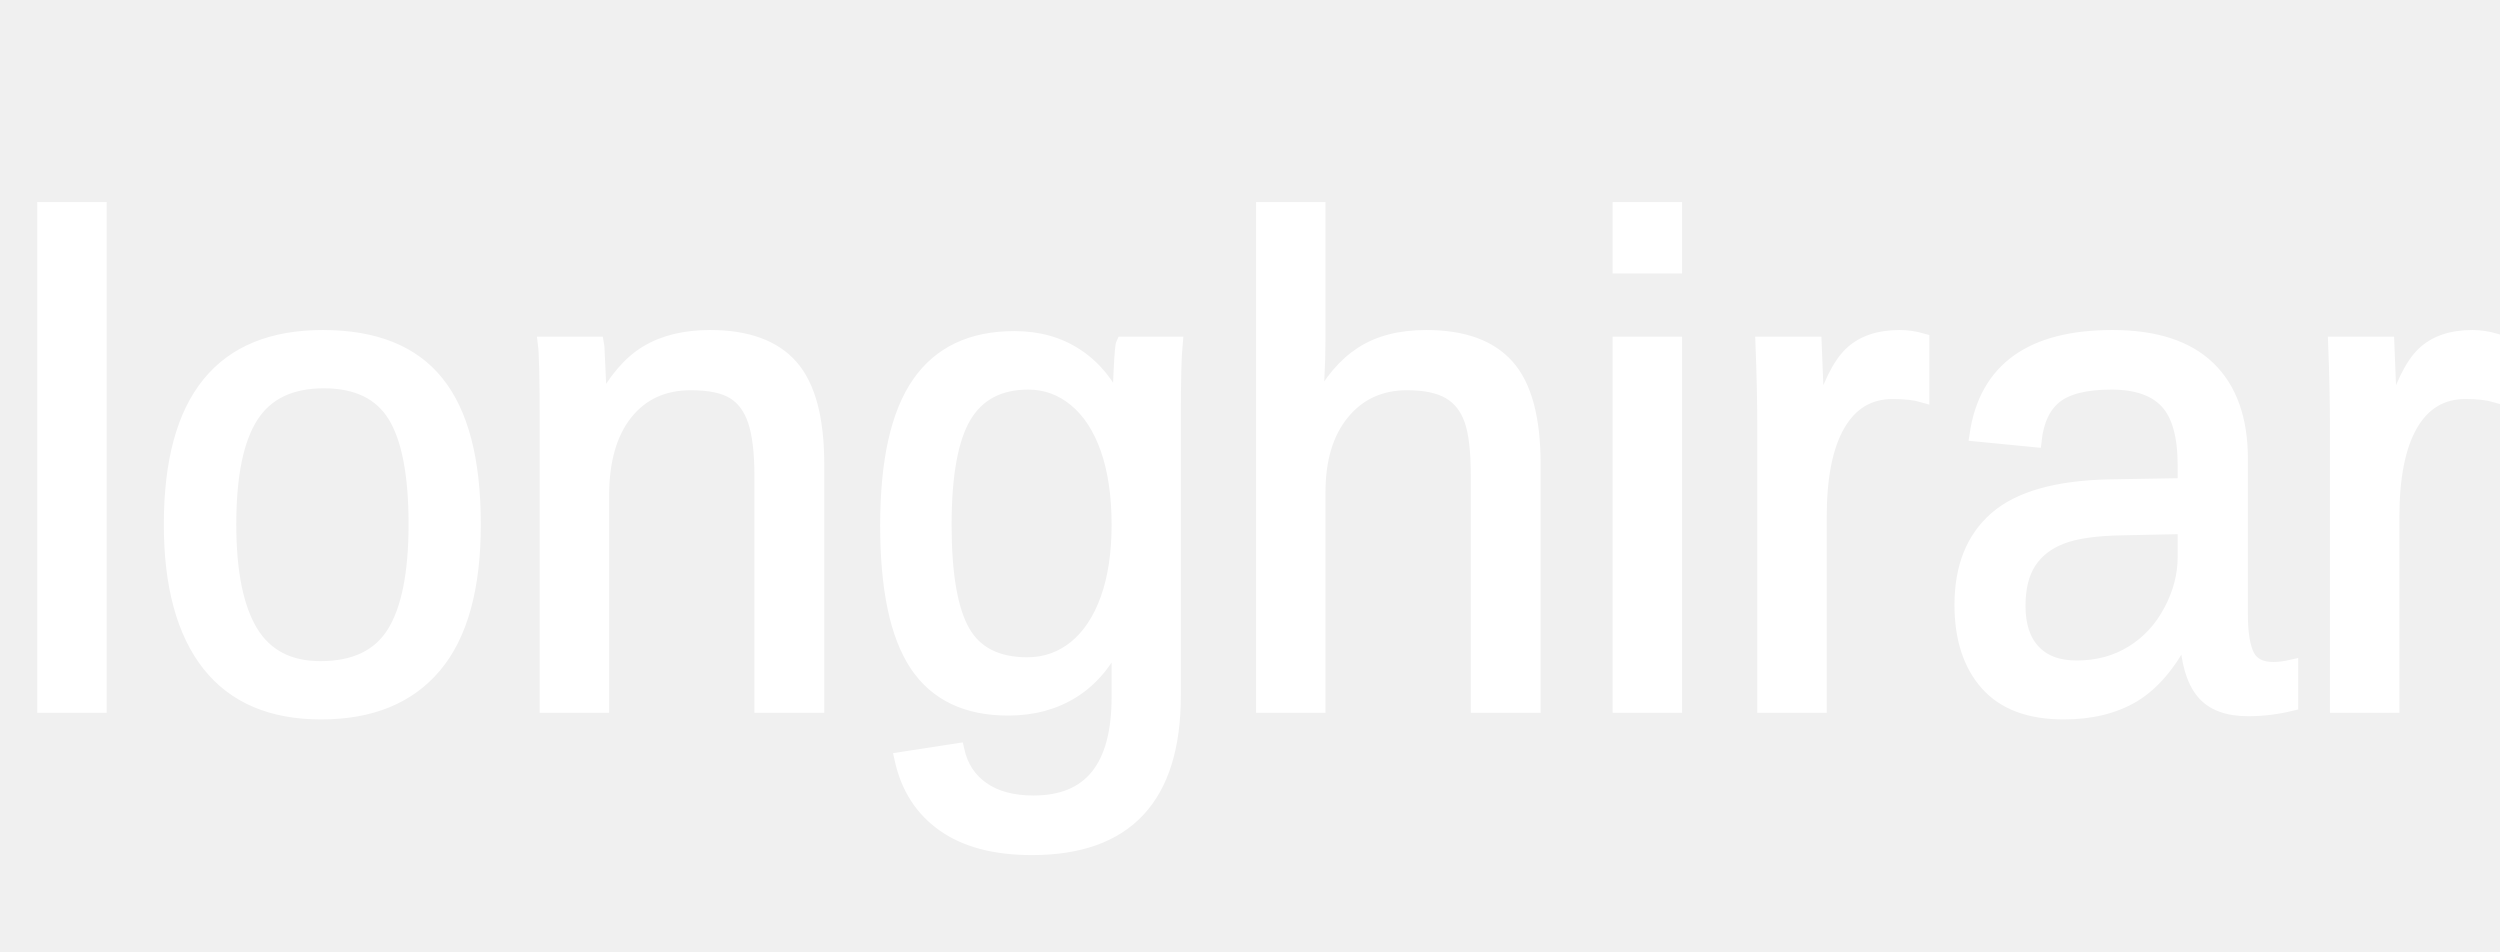
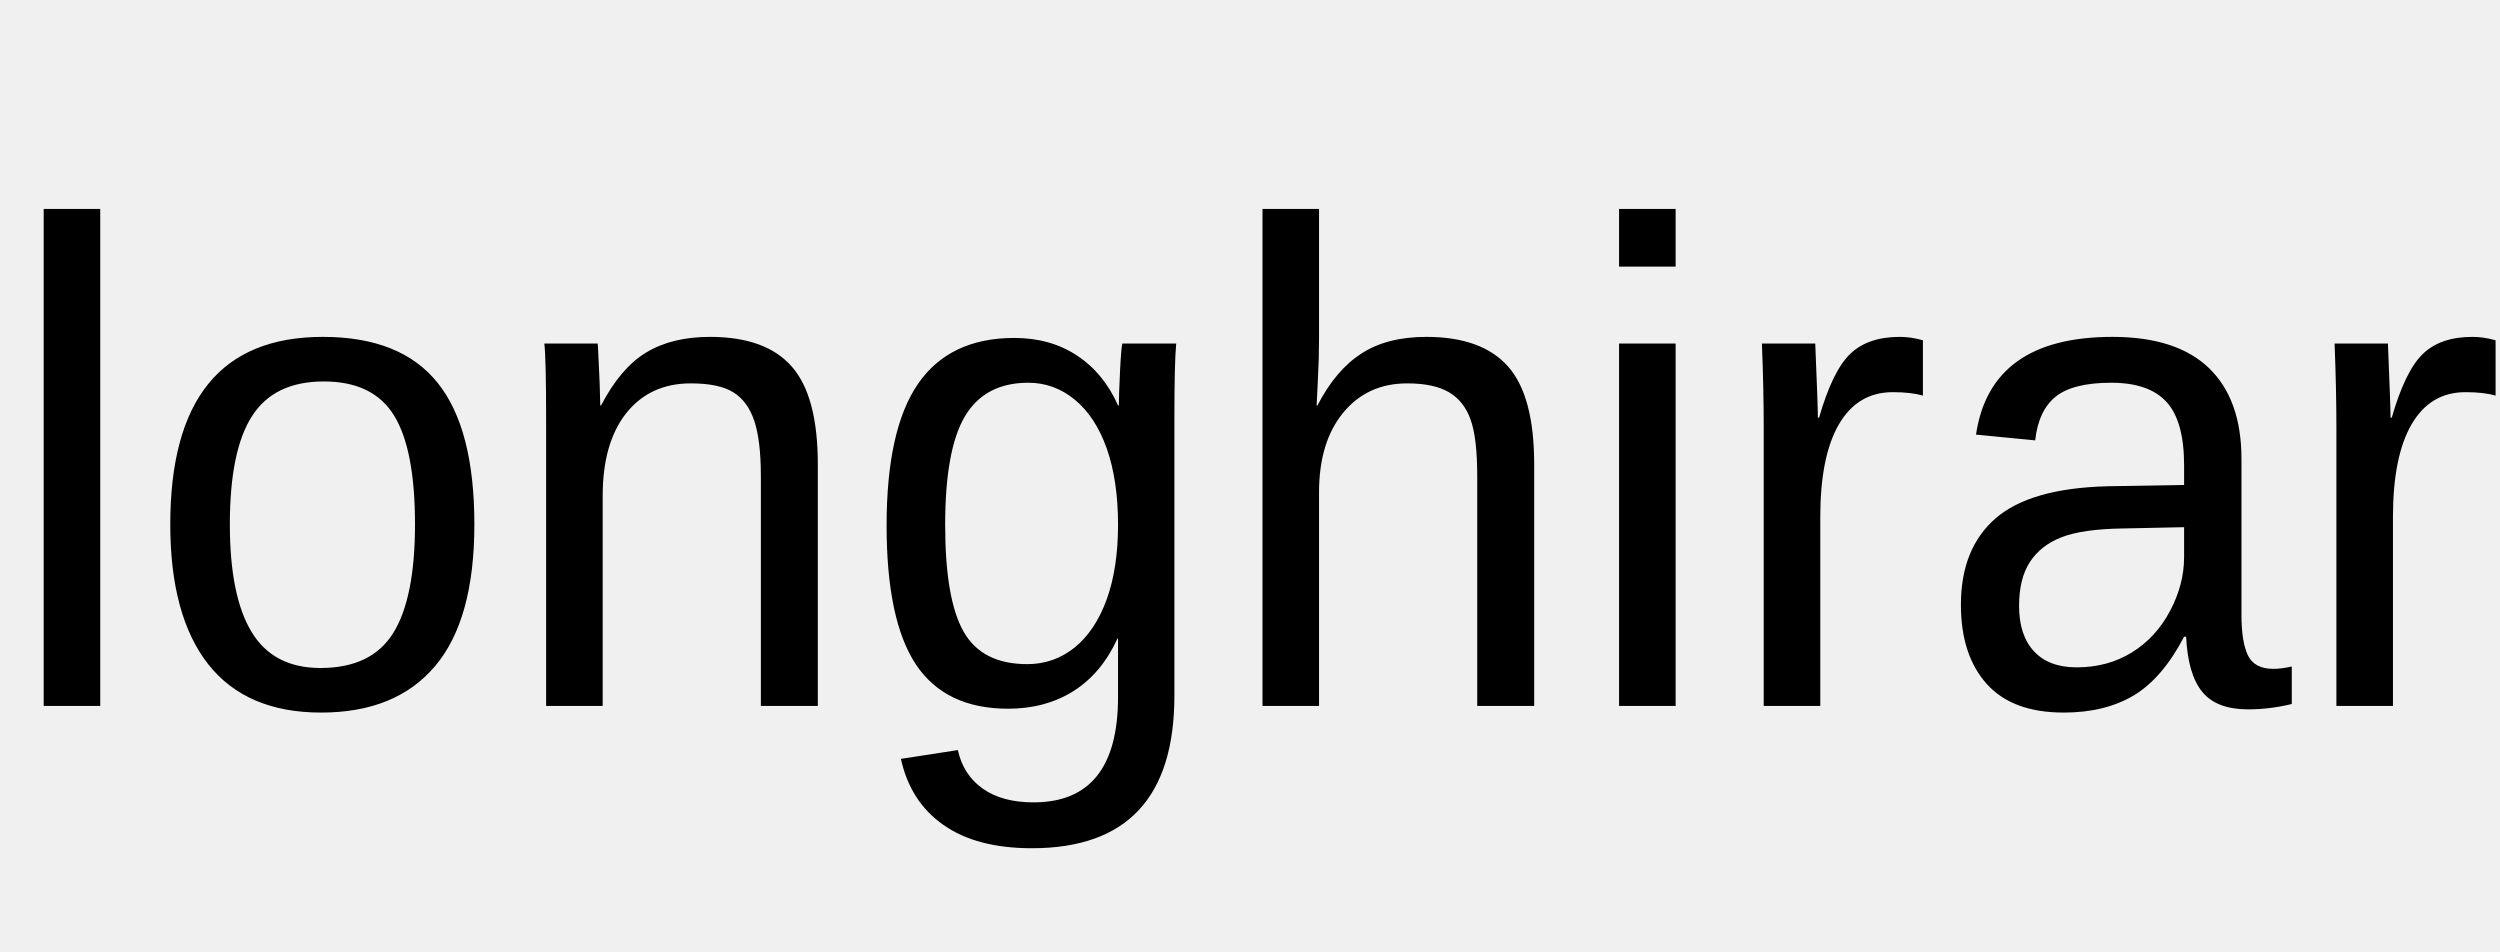
<svg xmlns="http://www.w3.org/2000/svg" width="460" height="175">
  <g id="Layer_1">
-     <text transform="matrix(2.37 0 0 2.52381 -692.001 -505.143)" stroke="#FFFFFF" xml:space="preserve" text-anchor="start" font-family="'Arial'" font-size="50" id="svg_2" y="251.618" x="292" fill="#FFFFFF">longhirar</text>
+     <text transform="matrix(2.37 0 0 2.52381 -692.001 -505.143)" xml:space="preserve" text-anchor="start" font-family="'Arial'" font-size="50" id="svg_2" y="251.618" x="292" class="logo_svg">longhirar</text>
  </g>
</svg>
